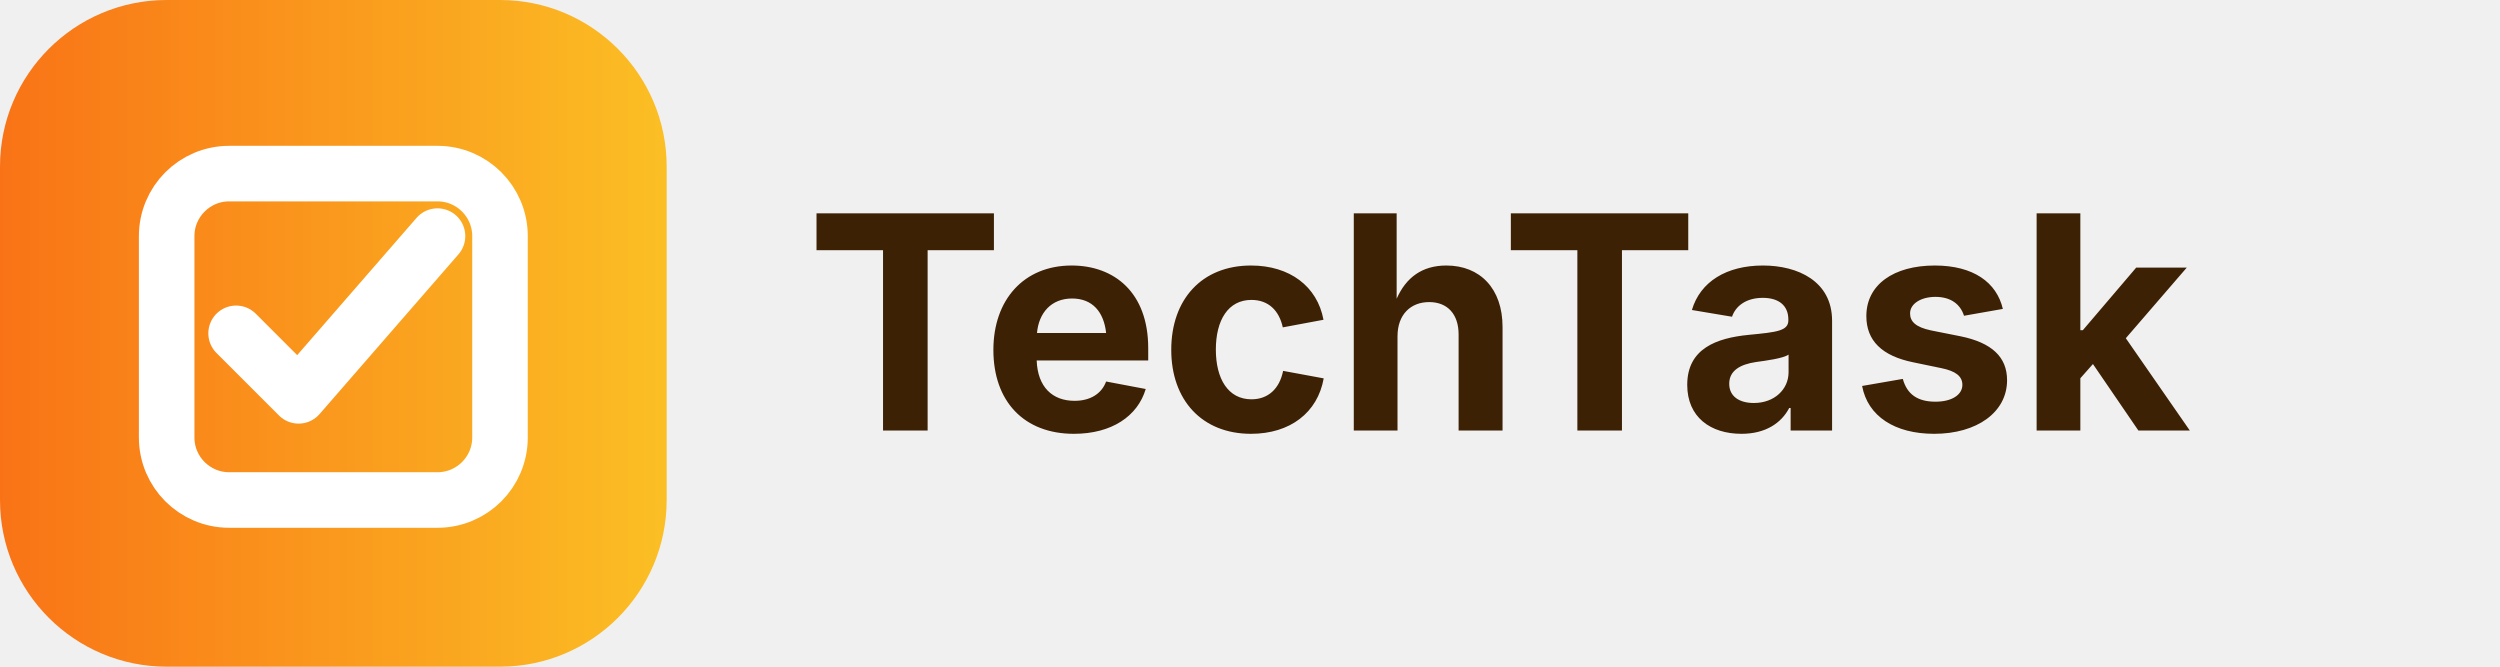
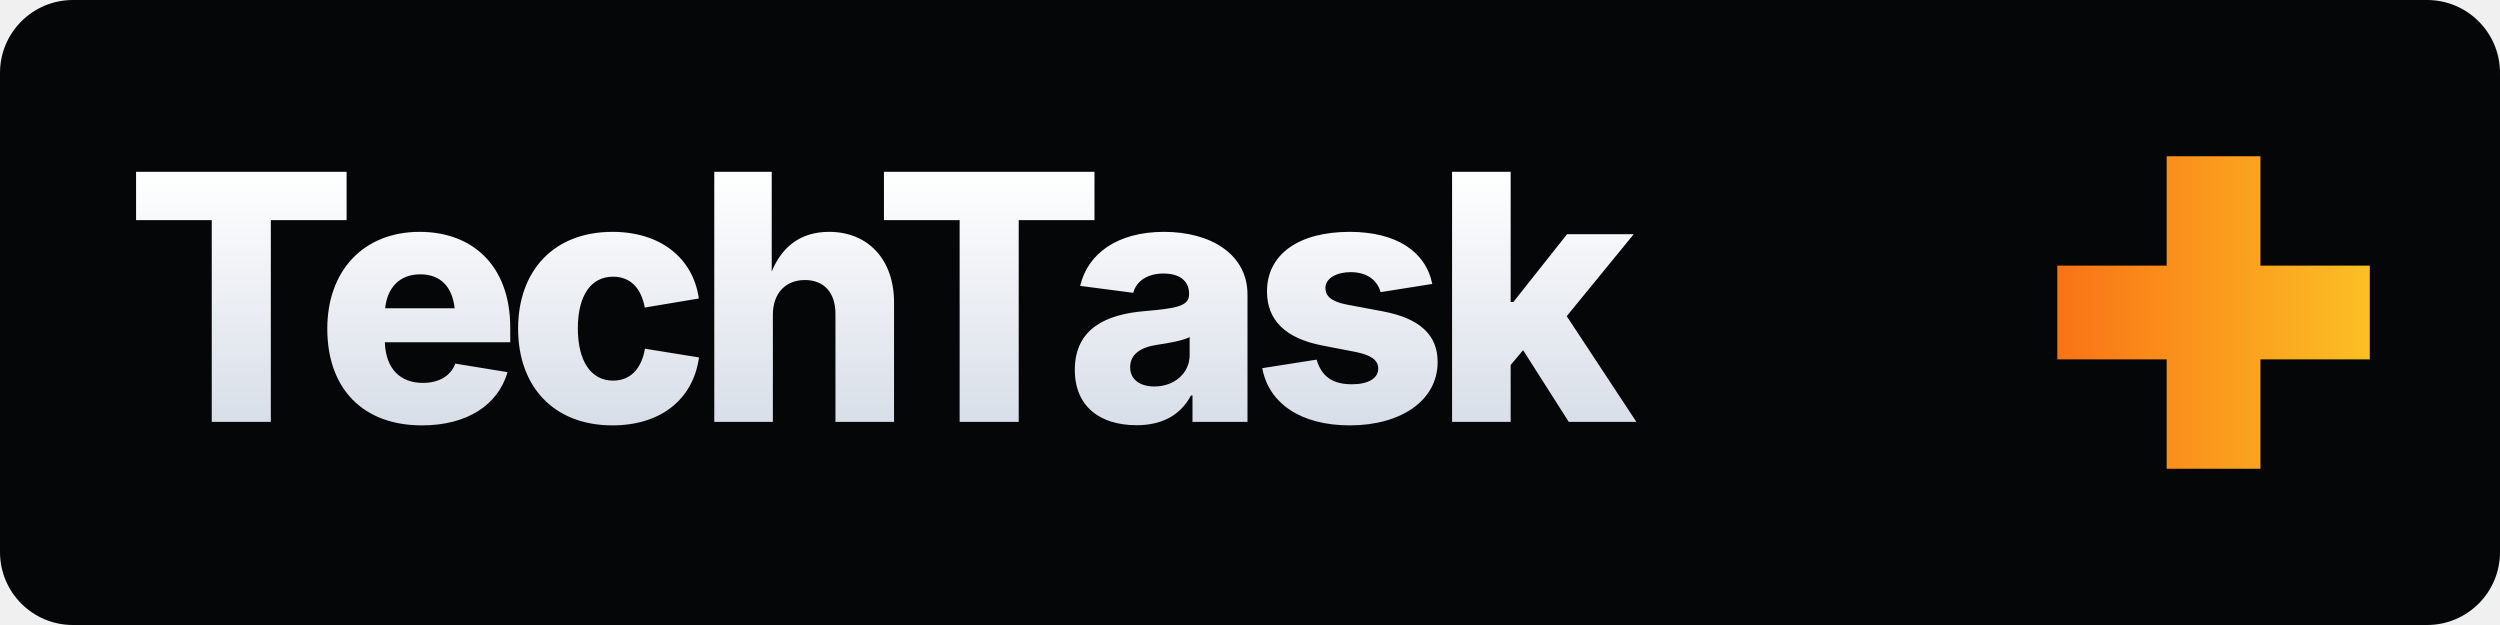
- <svg xmlns="http://www.w3.org/2000/svg" viewBox="0 0 360 96" role="img" aria-labelledby="title">
+ <svg xmlns="http://www.w3.org/2000/svg" viewBox="0 0 480 120" role="img" aria-label="TechTask">
  <defs>
-     <linearGradient id="g" x1="0" x2="1">
+     <linearGradient id="word" x1="0" y1="0" x2="0" y2="1">
+       <stop stop-color="#fff" />
+       <stop offset="1" stop-color="#d8dee8" />
+     </linearGradient>
+     <linearGradient id="accent" x1="0" x2="1">
      <stop stop-color="#f97316" />
      <stop offset="1" stop-color="#fbbf24" />
    </linearGradient>
  </defs>
-   <rect width="96" height="96" rx="24" fill="url(#g)" />
-   <rect x="24" y="25" width="48" height="47" rx="9" fill="none" stroke="#fff" stroke-width="8" />
-   <path d="m34 48 9 9 20-23" fill="none" stroke="#fff" stroke-width="8" stroke-linecap="round" stroke-linejoin="round" />
-   <text x="116" y="62" font-family="Inter,Arial,sans-serif" font-size="43" font-weight="750" fill="#3d2105">TechTask</text>
+   <rect width="480" height="120" rx="14" fill="#050608" />
+   <text x="24" y="81" fill="url(#word)" font-family="Inter,Arial,sans-serif" font-size="66" font-weight="800" letter-spacing="-3">TechTask</text>
+   <path d="M416 30h18v21h21v18h-21v21h-18V69h-21V51h21z" fill="url(#accent)" />
</svg>
